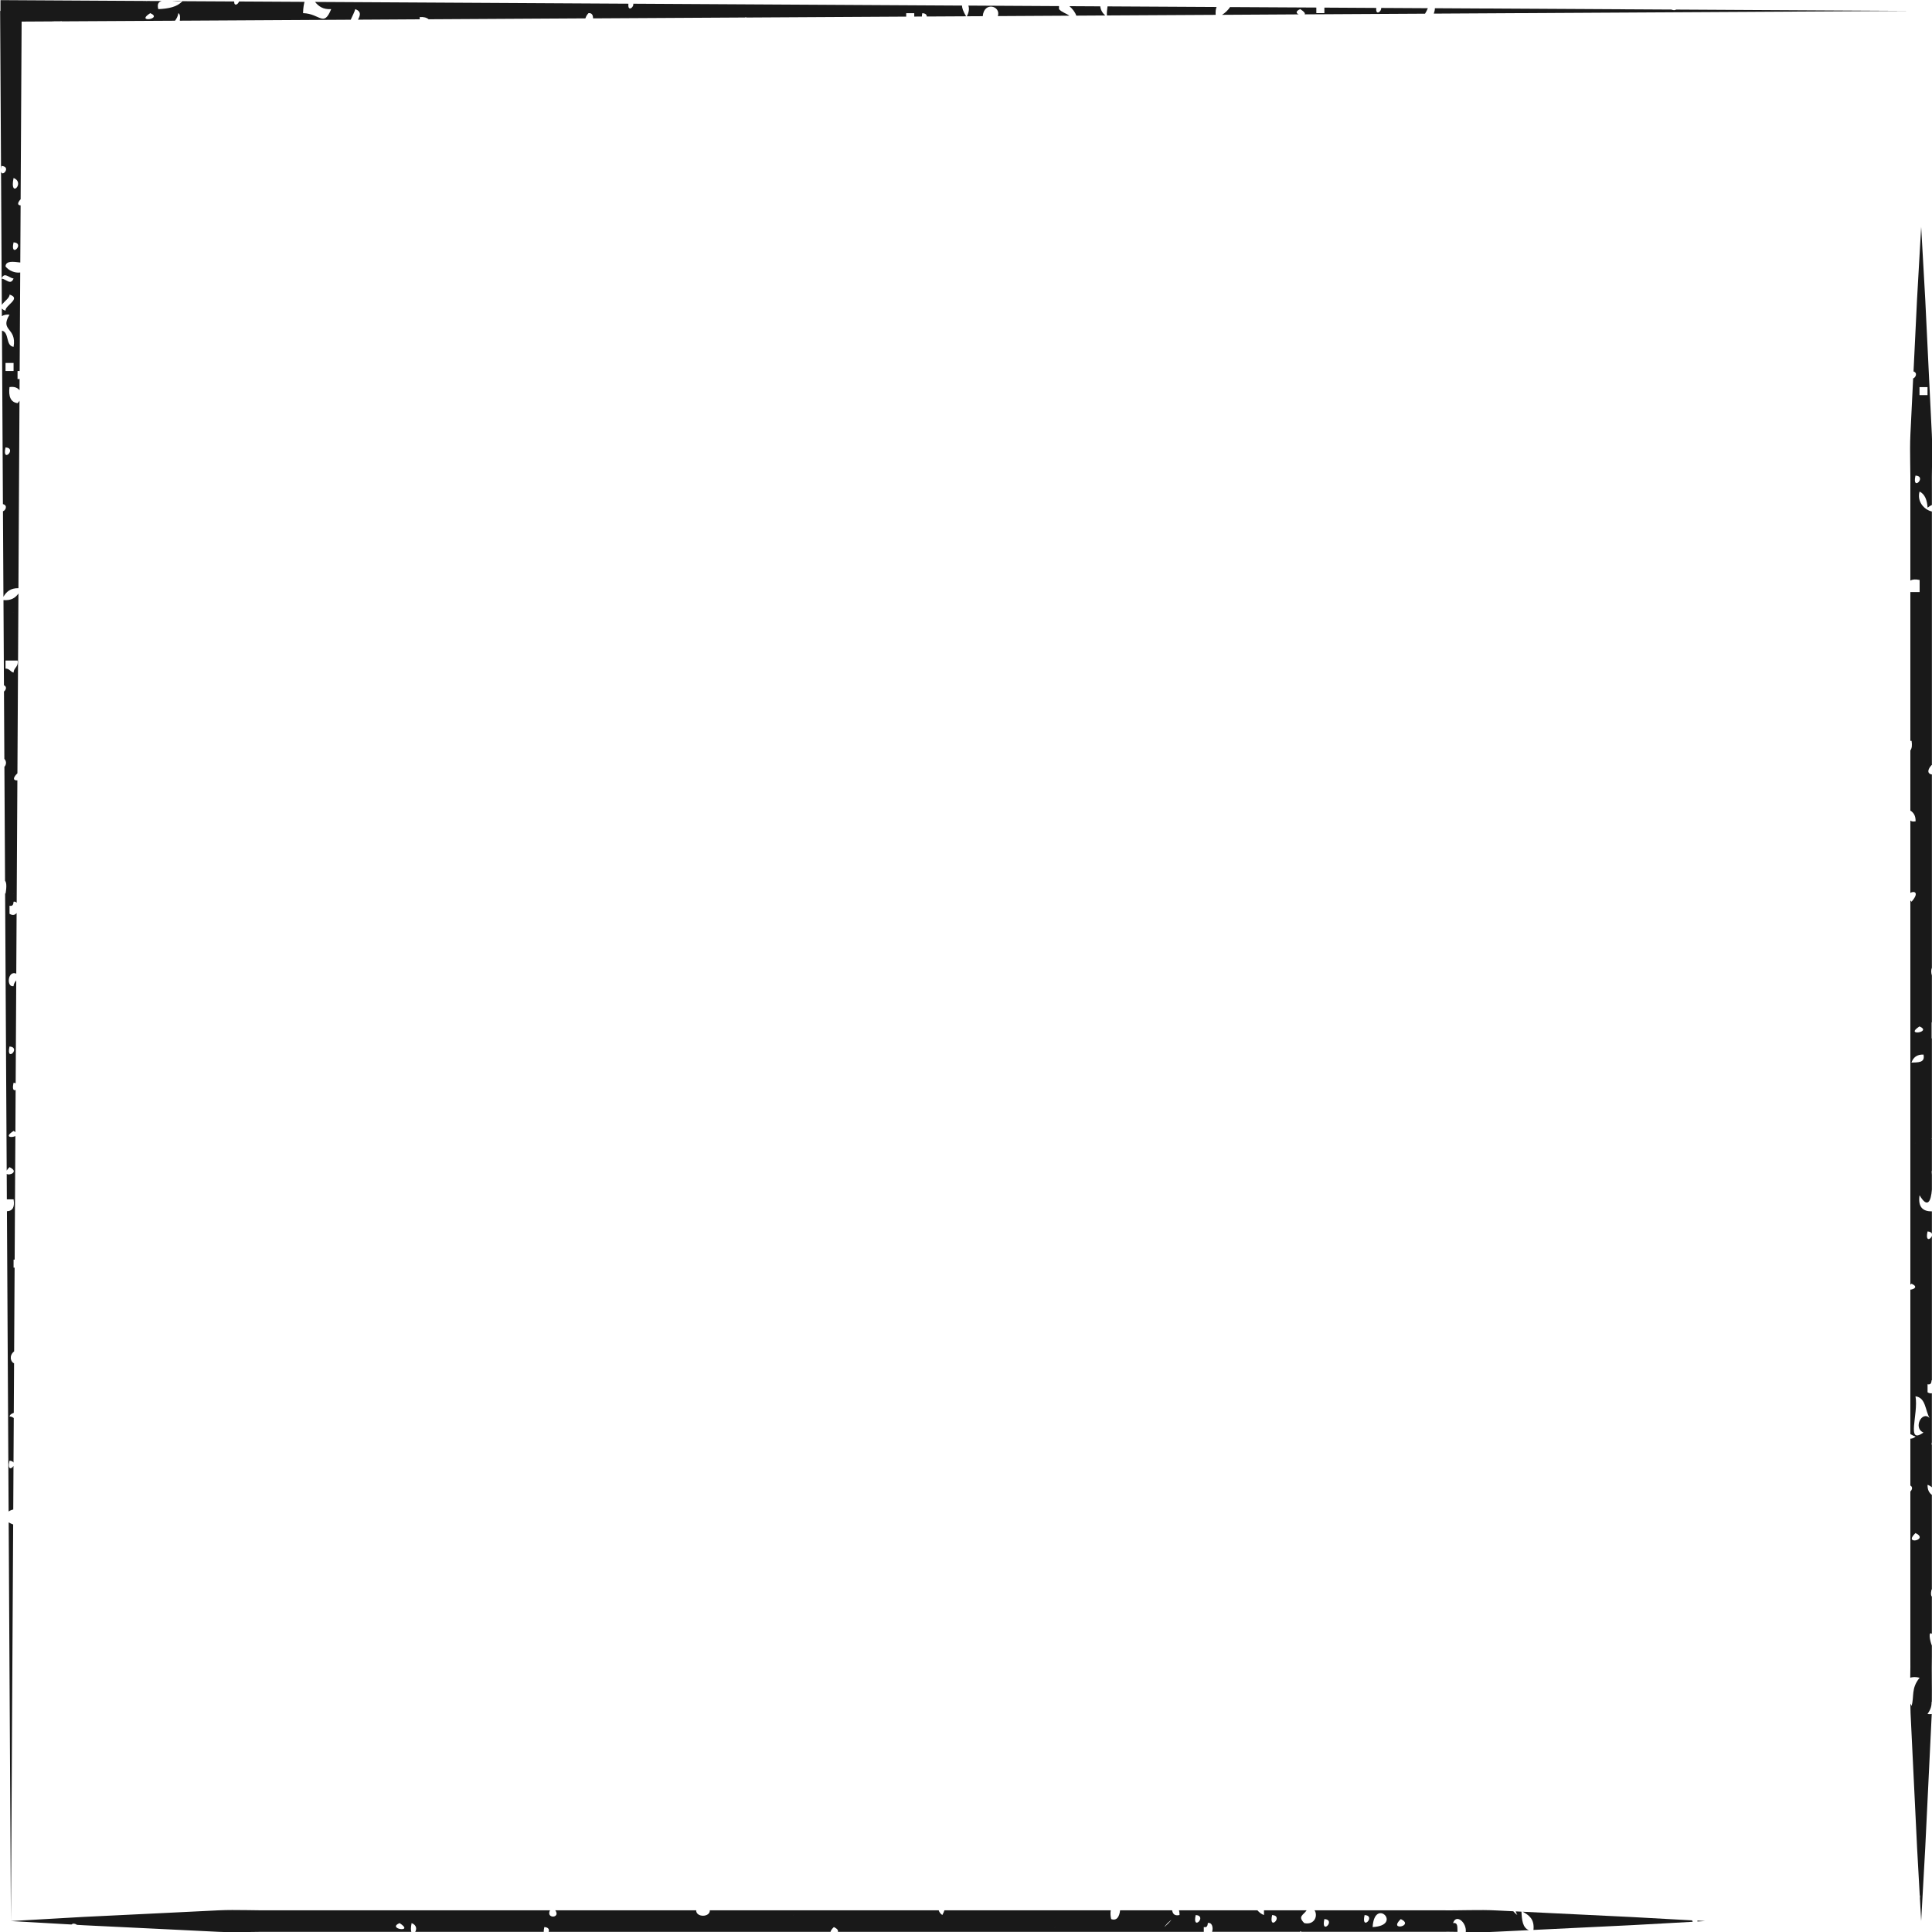
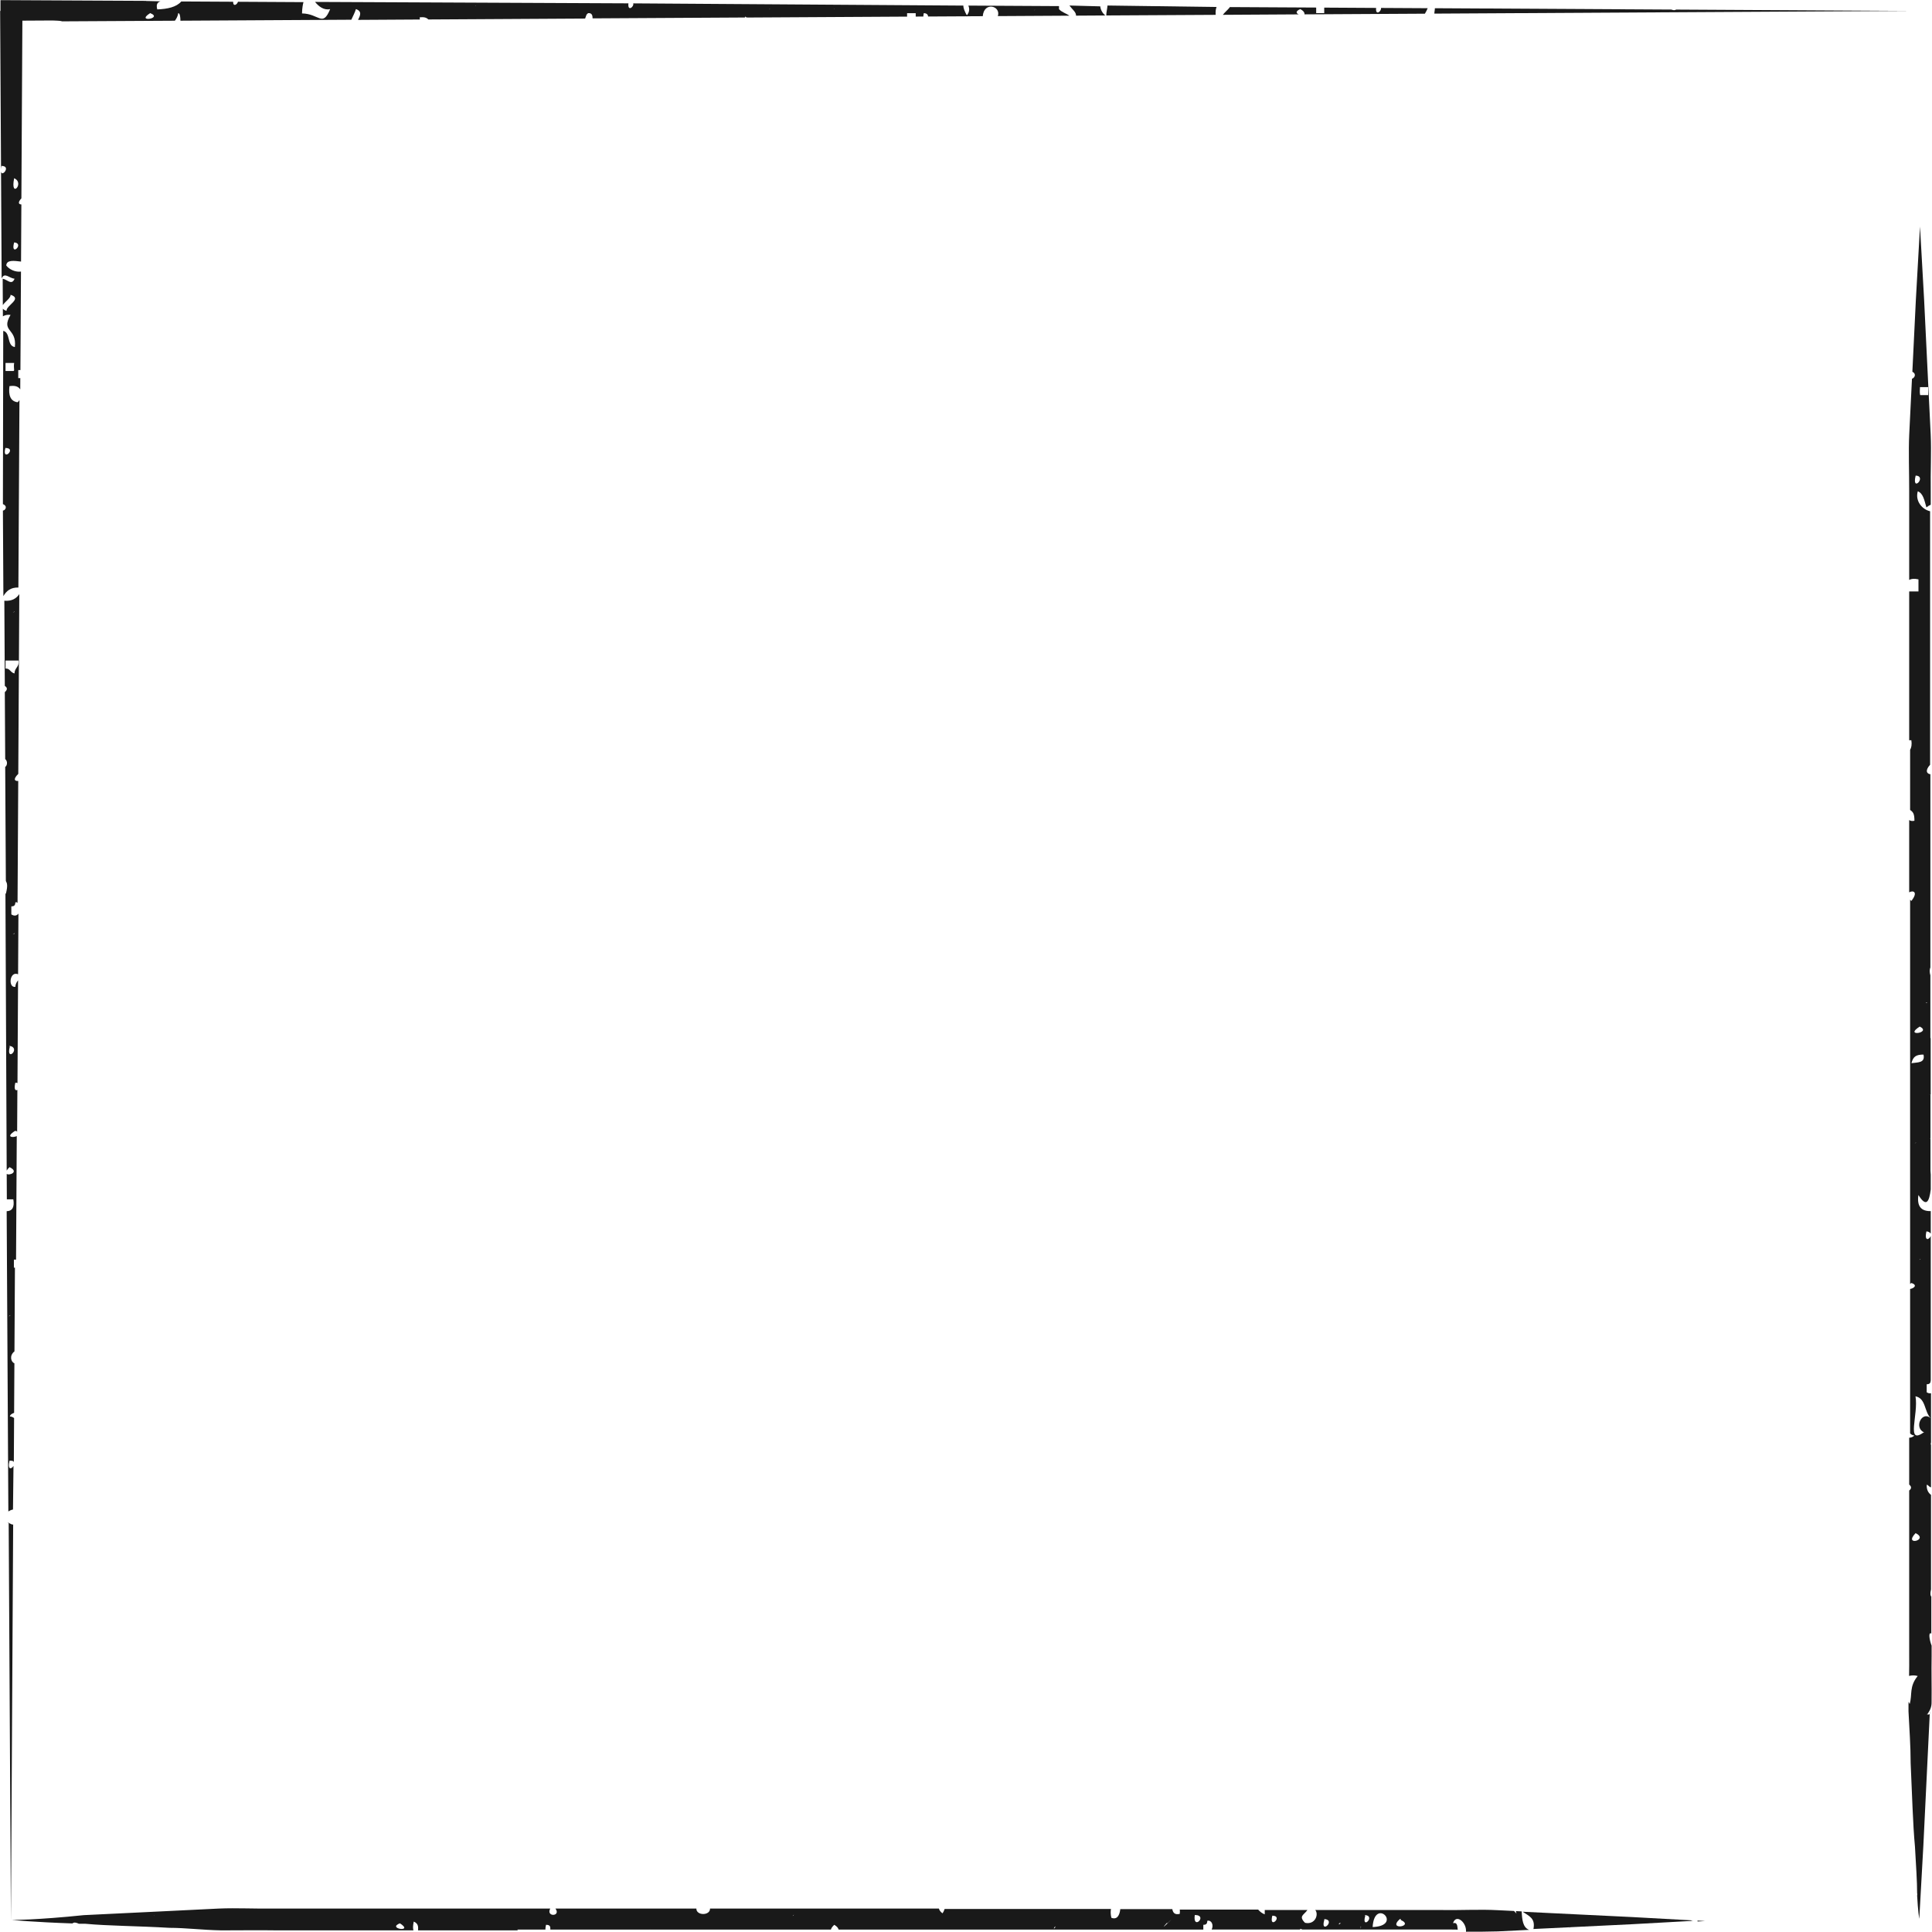
<svg xmlns="http://www.w3.org/2000/svg" version="1.1" id="Layer_3" x="0px" y="0px" width="89.513px" height="89.513px" viewBox="5.244 5.244 89.513 89.513" enable-background="new 5.244 5.244 89.513 89.513" xml:space="preserve">
  <g>
-     <path opacity="0.9" enable-background="new    " d="M39.778,6.039c0.027,0.002,0.038,0.012,0.059,0.017l7.393-0.042   c0-0.053,0-0.107,0-0.16c0.125,0,0.249,0,0.373,0c0,0.053,0,0.105,0,0.158l0.353-0.002c0.003-0.046,0.004-0.089,0.02-0.156   c0.162,0.011,0.208,0.081,0.207,0.155l1.822-0.01c-0.136-0.225-0.189-0.388-0.19-0.496L34.584,5.416   c0.038,0.17-0.268,0.397-0.224-0.001L19.841,5.333c0.162,0.199,0.363,0.358,0.748,0.333c-0.354,0.861-0.507,0.211-1.304,0.187   c0.007-0.278,0.041-0.417,0.067-0.523l-3.034-0.017c-0.044,0.136-0.226,0.243-0.226-0.001l-2.4-0.013   c-0.231,0.264-0.64,0.349-1.114,0.368c-0.063-0.238,0.015-0.336,0.153-0.374L12.066,5.29c-0.017,0-0.028,0.007-0.046,0.005   c0-0.002,0-0.004,0-0.006L5.266,5.25v0.5H5.25l0.042,7.351c0.002-0.048,0.004-0.096,0.021-0.169   c0.471,0.032,0.022,0.554-0.021,0.249l0.021,3.664c0.018-0.017,0.03-0.029,0,0l0,0l0.007,1.291   c0.137-0.307,0.335-0.014,0.553,0.012c-0.135,0.328-0.335,0.034-0.552,0.002l0.007,1.221c0.098-0.155,0.375-0.329,0.358-0.479   c0.572,0.183-0.214,0.497-0.186,0.746c-0.094-0.03-0.141-0.065-0.171-0.101l0.002,0.354c0.088-0.053,0.196-0.085,0.355-0.067   c-0.469,0.766,0.343,0.578,0.188,1.49c-0.38-0.051-0.189-0.67-0.539-0.75L5.379,28.6c0.243,0.061,0.115,0.304,0.002,0.331   l0.022,3.963c0.135-0.23,0.323-0.407,0.695-0.398l0.049-8.685c-0.024,0.041-0.054,0.079-0.09,0.112   c-0.327-0.044-0.425-0.32-0.373-0.745c0.235-0.035,0.385,0.037,0.465,0.15l0.003-0.523c-0.032,0-0.063,0-0.095,0   c0-0.125,0-0.249,0-0.373c0.033,0,0.065,0,0.098,0l0.026-4.563c-0.25,0.035-0.537-0.09-0.682-0.281   c0.016-0.274,0.359-0.219,0.685-0.182l0.015-2.648c-0.118,0-0.184-0.08,0.001-0.283l0.046-8.231l1.397-0.008   C7.789,6.223,7.964,6.24,8.106,6.224c0,0.004,0,0.005,0,0.009l5.247-0.029c0.072-0.097,0.133-0.206,0.156-0.352   c0.081,0.047,0.093,0.185,0.065,0.351l7.919-0.045c0.075-0.169,0.172-0.346,0.212-0.493c0.295,0.12,0.228,0.29,0.125,0.491   l2.863-0.017c-0.001-0.035-0.01-0.063-0.006-0.102c0.188-0.016,0.323,0.021,0.417,0.1l7.262-0.042   C32.398,6,32.448,5.913,32.512,5.853c0.163-0.013,0.207,0.095,0.209,0.242l7.055-0.04C39.777,6.048,39.776,6.046,39.778,6.039z    M43.876,5.666C43.955,5.588,43.754,5.789,43.876,5.666L43.876,5.666z M40.896,5.666C40.974,5.588,40.774,5.789,40.896,5.666   L40.896,5.666z M5.685,30.816C5.763,30.738,5.564,30.938,5.685,30.816L5.685,30.816z M5.5,25.973   C6.057,26.011,5.321,26.746,5.5,25.973L5.5,25.973z M5.685,22.619C5.763,22.542,5.564,22.742,5.685,22.619L5.685,22.619z    M5.873,22.433c-0.125,0-0.249,0-0.373,0c0-0.125,0-0.249,0-0.373c0.124,0,0.248,0,0.373,0C5.873,22.185,5.873,22.309,5.873,22.433   z M5.873,16.472C6.43,16.509,5.694,17.245,5.873,16.472L5.873,16.472z M5.873,13.491C6.437,13.711,5.67,14.479,5.873,13.491   L5.873,13.491z M12.206,5.853C12.824,6.124,11.479,6.316,12.206,5.853L12.206,5.853z M27.296,5.48   C27.174,5.602,27.375,5.401,27.296,5.48L27.296,5.48z" />
-     <path opacity="0.9" enable-background="new    " d="M50.041,5.998l0.736-0.004c0.057-0.695,0.854-0.476,0.699-0.004l3.312-0.019   c-0.125-0.1-0.361-0.162-0.479-0.305c0-0.046,0-0.093,0-0.139l-4.2-0.024C50.154,5.618,50.151,5.785,50.041,5.998z M53.193,5.666   C53.07,5.789,53.27,5.588,53.193,5.666L53.193,5.666z" />
-     <path opacity="0.9" enable-background="new    " d="M5.646,75.779L5.75,94.25l0.104-18.374C5.777,75.852,5.713,75.814,5.646,75.779   z" />
-     <path opacity="0.9" enable-background="new    " d="M83.889,94.271c0.225-0.014,0.354-0.021,0.354-0.021s-0.131-0.007-0.354-0.021   C83.889,94.244,83.887,94.258,83.889,94.271z" />
-     <path opacity="0.9" enable-background="new    " d="M72.566,94.344c0.148-0.451,0.637-0.021,0.59,0.413   c0.5,0.009,0.988,0.013,1.461-0.015c0.506-0.024,0.99-0.049,1.465-0.071c-0.292-0.106-0.328-0.473-0.346-0.856   c-0.086-0.004-0.178-0.008-0.266-0.013c0.02,0.063,0.043,0.12,0.075,0.169c-0.063-0.043-0.128-0.104-0.188-0.175   c-0.246-0.012-0.486-0.022-0.74-0.036c-0.838-0.047-1.721,0.008-2.641-0.009c-1.808,0-3.763,0-5.828,0   c0.17,0.248,0,0.698-0.476,0.593c-0.315-0.318-0.044-0.361,0.112-0.593c-0.646,0-1.309,0-1.977,0c0,0.073,0,0.146,0,0.22   c-0.108-0.035-0.218-0.117-0.306-0.22c-1.185,0-2.396,0-3.633,0c0.019,0.063,0.028,0.136,0.026,0.22   c-0.24,0.053-0.313-0.061-0.344-0.22c-0.794,0-1.6,0-2.41,0c-0.031,0.284-0.148,0.505-0.414,0.407   c-0.039-0.17-0.037-0.297-0.018-0.407c-2.516,0-5.098,0-7.707,0c-0.022,0.063-0.047,0.131-0.099,0.22   c-0.104-0.076-0.146-0.15-0.166-0.22c-1.245,0-2.495,0-3.746,0c-2.297,0-4.592,0-6.858,0c0.009,0.336-0.641,0.336-0.633,0   c-2.22,0-4.405,0-6.529,0c0.27,0.372-0.45,0.403-0.242,0c-4.655,0-9.001,0-12.72,0c-0.92,0.015-1.802-0.036-2.64,0.002   c-0.839,0.041-1.633,0.08-2.381,0.117c-1.495,0.073-2.798,0.136-3.871,0.188C6.977,94.182,5.75,94.25,5.75,94.25   s1.018,0.057,2.807,0.16c0.071-0.063,0.169-0.045,0.254,0.016c0.105,0.006,0.202,0.012,0.312,0.018   c1.073,0.053,2.376,0.115,3.871,0.188c0.748,0.037,1.543,0.076,2.381,0.117c0.839,0.038,1.721-0.013,2.64,0.002   c1.939,0,4.052,0,6.287,0c-0.024-0.071-0.031-0.192,0.013-0.407c0.249,0.098,0.236,0.295,0.165,0.407c1.495,0,3.042,0,4.635,0   c0.05-0.039,0.101-0.078,0.129-0.101c-0.019,0.016-0.046,0.035-0.084,0.065c-0.017,0.015-0.03,0.023-0.044,0.034   c0.437,0,0.877,0,1.32,0c-0.002-0.055,0.006-0.125,0.028-0.221c0.209,0.015,0.236,0.127,0.198,0.221c1.508,0,3.049,0,4.612,0   c0.014-0.016,0.087-0.088,0.034-0.034c-0.026,0.025-0.032,0.031-0.034,0.034c2.768,0,5.604,0,8.45,0   c0.013-0.055,0.049-0.121,0.154-0.221c0.172,0.082,0.21,0.158,0.187,0.221c0.311,0,0.622,0,0.933,0c5.482,0,10.965,0,16.02,0   c0-0.073,0-0.146,0-0.221c0.158,0.033,0.176-0.072,0.187-0.188c0.198-0.04,0.257,0.213,0.198,0.407c1.398,0,2.762,0,4.082,0   c0.002-0.015,0.002-0.021,0.004-0.034c0.023,0.01,0.033,0.023,0.052,0.034c2.291,0,4.457,0,6.438,0   c0.271-0.005,0.529,0.001,0.793,0.004C72.759,94.561,72.811,94.303,72.566,94.344z M12.392,93.971   C12.47,93.895,12.27,94.094,12.392,93.971L12.392,93.971z M23.756,94.344C24.483,94.809,23.139,94.616,23.756,94.344L23.756,94.344   z M42.013,93.971C42.091,93.895,41.891,94.094,42.013,93.971L42.013,93.971z M43.318,94.529   C43.195,94.652,43.395,94.453,43.318,94.529L43.318,94.529z M46.858,94.529C46.735,94.652,46.935,94.453,46.858,94.529   L46.858,94.529z M53.193,94.529C53.07,94.652,53.27,94.453,53.193,94.529L53.193,94.529z M54.123,94.529   C54.201,94.453,54.002,94.652,54.123,94.529L54.123,94.529z M59.34,94.344C59.906,93.835,58.83,94.912,59.34,94.344L59.34,94.344z    M60.643,93.971C61.201,94.009,60.465,94.746,60.643,93.971L60.643,93.971z M64.184,93.971   C64.742,94.009,64.006,94.746,64.184,93.971L64.184,93.971z M66.605,94.158C67.164,94.195,66.428,94.932,66.605,94.158   L66.605,94.158z M67.35,94.344C67.428,94.266,67.229,94.467,67.35,94.344L67.35,94.344z M68.281,94.529   C68.359,94.453,68.16,94.652,68.281,94.529L68.281,94.529z M68.469,93.971C69.025,94.009,68.291,94.746,68.469,93.971   L68.469,93.971z M68.84,94.529C68.926,93.117,70.264,94.455,68.84,94.529L68.84,94.529z M70.145,94.158   C70.805,94.473,69.537,94.741,70.145,94.158L70.145,94.158z" />
-     <path opacity="0.9" enable-background="new    " d="M13.237,5.295c0.16,0.017,0.315,0.029,0.432,0.002L13.237,5.295z" />
-     <path opacity="0.9" enable-background="new    " d="M61.863,5.931l3.552-0.021c-0.112-0.048-0.166-0.14,0.071-0.244   c0.199,0.128,0.236,0.203,0.207,0.243l5.576-0.031c0.051-0.082,0.094-0.167,0.129-0.254l-2.162-0.012   c0.022,0.168-0.266,0.377-0.227-0.001l-2.404-0.014c0,0.085,0,0.17,0,0.256c-0.125,0-0.248,0-0.373,0c0-0.086,0-0.172,0-0.259   l-3.996-0.022C62.135,5.719,62.006,5.845,61.863,5.931z M64.184,5.666C64.061,5.789,64.26,5.588,64.184,5.666L64.184,5.666z" />
-     <path opacity="0.9" enable-background="new    " d="M71.674,5.875L93.766,5.75L82.902,5.688c-0.055,0.038-0.131,0.036-0.217-0.001   L71.725,5.625C71.725,5.703,71.707,5.786,71.674,5.875z" />
-     <path opacity="0.9" enable-background="new    " d="M56.531,5.96l5.037-0.028c-0.01-0.146,0.002-0.269,0.043-0.364L56.557,5.54   C56.538,5.689,56.518,5.843,56.531,5.96z" />
-     <path opacity="0.9" enable-background="new    " d="M55.113,5.969l1.342-0.008c-0.131-0.107-0.217-0.257-0.234-0.423L54.792,5.53   C54.941,5.658,55.059,5.817,55.113,5.969z" />
-     <path opacity="0.9" enable-background="new    " d="M5.869,73.162c-0.077,0.143-0.29,0.217-0.184-0.242   c0.108,0.007,0.158,0.044,0.185,0.088l0.012-2.063c-0.053-0.037-0.11-0.071-0.197-0.075c0.023-0.099,0.112-0.131,0.198-0.167   l0.013-2.292c-0.155-0.063-0.25-0.353,0.003-0.556l0.022-3.879c-0.016,0-0.032,0-0.048,0c0-0.123,0-0.248,0-0.373   c0.017,0,0.034,0,0.05,0l0.033-5.722c-0.178,0.084-0.541,0.054-0.083-0.239c0.044,0.021,0.058,0.037,0.084,0.057l0.011-1.957   c-0.084,0.043-0.17-0.01-0.095-0.334c0.044,0.003,0.068,0.017,0.097,0.027l0.027-4.771c-0.054,0.078-0.118,0.146-0.124,0.271   c-0.345,0.07-0.277-0.749,0.125-0.581l0.016-2.811c-0.068,0.091-0.175,0.135-0.329,0.038c0-0.123,0-0.248,0-0.372   c0.159,0.034,0.177-0.073,0.188-0.187c0.063-0.013,0.108,0.011,0.144,0.048l0.032-5.673c-0.145,0.018-0.267-0.063,0.002-0.327   l0.047-8.328c-0.136,0.198-0.334,0.333-0.693,0.306l0.022,3.945c0.152,0.067,0.09,0.225,0.001,0.29l0.018,3.122   c0.121,0.123,0.079,0.29,0.002,0.365l0.03,5.285c0.056,0.059,0.089,0.225,0.022,0.596c-0.008-0.006-0.011-0.014-0.019-0.02   L5.554,59.48c0.026-0.045,0.063-0.097,0.131-0.16c0.457,0.217-0.001,0.404-0.13,0.313l0.006,1.178c0.104,0,0.207,0,0.312,0   c0.058,0.346-0.033,0.541-0.308,0.551l0.078,13.912c0.059-0.043,0.131-0.074,0.215-0.092L5.869,73.162z M5.685,53.73   C6.244,53.77,5.507,54.505,5.685,53.73L5.685,53.73z M5.873,48.515C5.75,48.637,5.95,48.437,5.873,48.515L5.873,48.515z    M5.873,46.652C5.75,46.773,5.95,46.573,5.873,46.652L5.873,46.652z M5.873,33.611C5.75,33.733,5.95,33.533,5.873,33.611   L5.873,33.611z M5.5,36.22c0-0.124,0-0.249,0-0.373c0.186,0,0.373,0,0.559,0c0.052,0.301-0.176,0.321-0.186,0.559   C5.721,36.37,5.686,36.219,5.5,36.22z M5.685,66.214C5.564,66.335,5.763,66.135,5.685,66.214L5.685,66.214z" />
-     <path opacity="0.9" enable-background="new    " d="M83.641,94.218c-0.563-0.03-1.502-0.083-2.771-0.153   c-1.073-0.053-2.376-0.115-3.87-0.188c-0.39-0.02-0.794-0.038-1.209-0.059c0.293,0.156,0.554,0.343,0.501,0.843   c0.236-0.013,0.479-0.022,0.708-0.034c1.494-0.07,2.797-0.135,3.87-0.188c1.292-0.071,2.242-0.125,2.801-0.155   C83.658,94.262,83.648,94.24,83.641,94.218z M77.969,94.529C78.047,94.453,77.848,94.652,77.969,94.529L77.969,94.529z" />
-     <path opacity="0.9" enable-background="new    " d="M94.549,84.657c0.1-0.15,0.195-0.304,0.188-0.56   c0.005,0,0.007,0.002,0.012,0.002c0.01-0.682-0.012-1.384,0.002-2.115c0-0.162,0-0.332,0-0.495   c-0.102-0.257-0.162-0.657-0.014-0.558c0.003,0.002,0.011,0.014,0.014,0.017c0-0.566,0-1.142,0-1.732   c-0.041-0.032-0.061-0.128-0.014-0.334c0.007,0,0.008,0.003,0.014,0.004c0-1.399,0-2.864,0-4.382   c-0.127-0.094-0.206-0.236-0.2-0.466c0.078,0.026,0.144,0.067,0.2,0.116c0-0.648,0-1.309,0-1.977   c-0.005-0.003-0.008-0.001-0.014-0.004c-0.002-0.042,0.009-0.07,0.014-0.104c0-0.75,0-1.506,0-2.274   c-0.057,0.011-0.121,0.006-0.2-0.044c0-0.124,0-0.247,0-0.372c0.158,0.034,0.177-0.073,0.188-0.187   c0.005,0,0.008,0.002,0.013,0.002c0-2.172,0-4.411,0-6.688c-0.056,0.164-0.313,0.289-0.2-0.208c0.127,0.009,0.182,0.056,0.2,0.11   c0-0.346,0-0.693,0-1.041c-0.446,0.009-0.649-0.229-0.571-0.746c0.373,0.639,0.529,0.277,0.571-0.259c0-0.229,0-0.456,0-0.685   c-0.004-0.06-0.007-0.121-0.013-0.175c0.006,0.002,0.008,0.005,0.013,0.007c0-0.498,0-0.996,0-1.494   c-0.005-0.002-0.008-0.004-0.013-0.004c0.003-0.011,0.009-0.018,0.013-0.027c0-0.672,0-1.346,0-2.02   c-0.028-0.004-0.06-0.009-0.091-0.013c0.025,0.003,0.049,0.007,0.078,0.011c0.005,0,0.009,0.001,0.013,0.002   c0-0.32,0-0.644,0-0.965c0-0.549,0-1.098,0-1.646c-0.004,0.002-0.009,0-0.013,0.002c0-0.248,0-0.498,0-0.746   c0.005,0,0.008,0.003,0.013,0.003c0-0.724,0-1.446,0-2.167c-0.045-0.148-0.037-0.278,0-0.365c0-3.05,0-6.058,0-8.953   c-0.146-0.013-0.274-0.149-0.013-0.44c0.006,0.005,0.007,0.009,0.013,0.014c0-4.263,0-8.26,0-11.758   c-0.362-0.081-0.701-0.466-0.571-0.925c0.25,0.123,0.348,0.399,0.371,0.746c0.071-0.056,0.137-0.096,0.2-0.123   c0-0.207,0-0.418,0-0.622c-0.015-0.92,0.036-1.802-0.002-2.64c-0.041-0.839-0.08-1.633-0.117-2.381   c-0.073-1.495-0.136-2.798-0.188-3.871c-0.123-2.146-0.19-3.373-0.19-3.373s-0.067,1.226-0.192,3.373   c-0.045,0.938-0.101,2.063-0.162,3.327c0.205,0.07,0.092,0.289-0.017,0.322c-0.004,0.076-0.007,0.146-0.011,0.222   c-0.037,0.748-0.076,1.543-0.117,2.381c-0.038,0.838,0.014,1.72-0.002,2.64c0,1.301,0,2.681,0,4.122   c0.1-0.053,0.232-0.07,0.43-0.025c0,0.187,0,0.374,0,0.56c-0.144,0-0.287,0-0.43,0c0,2.175,0,4.488,0,6.893c0.02,0,0.037,0,0.057,0   c0.032,0.201,0.016,0.35-0.057,0.444c0,0.917,0,1.846,0,2.787c0.152,0.093,0.249,0.241,0.243,0.496   c-0.118,0.026-0.188,0.005-0.243-0.033c0,1.104,0,2.222,0,3.35c0.17-0.102,0.438-0.032,0.057,0.409   c-0.029-0.021-0.035-0.04-0.057-0.06c0,2.646,0,5.343,0,8.04c0,3.285,0,6.569,0,9.764c0.021-0.017,0.027-0.026,0.057-0.045   c0.317,0.142,0.115,0.258-0.057,0.276c0,2.291,0,4.53,0,6.69c0.078,0.05,0.159,0.09,0.243,0.111   c-0.067,0.069-0.151,0.1-0.243,0.104c0,0.732,0,1.457,0,2.17c0.127,0.066,0.079,0.207,0,0.275c0,2.737,0,5.31,0,7.635   c0.006,0.338-0.001,0.664-0.005,0.99c0.116-0.026,0.246-0.039,0.435,0.004c-0.406,0.498-0.242,0.857-0.373,1.306   c-0.013-0.041-0.037-0.068-0.054-0.104c0.003,0.147-0.002,0.301,0.007,0.445c0.04,0.839,0.079,1.634,0.115,2.381   c0.071,1.495,0.135,2.799,0.188,3.871c0.051,0.891,0.09,1.612,0.121,2.164c0.016,0.049,0.019,0.096,0.008,0.143   c0.037,0.687,0.059,1.066,0.059,1.066s0.066-1.227,0.188-3.373c0.053-1.072,0.115-2.376,0.188-3.871   c0.035-0.736,0.074-1.52,0.114-2.346C94.682,84.668,94.619,84.668,94.549,84.657z M93.805,27.836   C93.682,27.958,93.883,27.758,93.805,27.836L93.805,27.836z M94.363,24.669C94.441,24.591,94.242,24.791,94.363,24.669   L94.363,24.669z M94.178,23.179c0.125,0,0.248,0,0.371,0c0,0.124,0,0.248,0,0.372c-0.123,0-0.246,0-0.371,0   C94.178,23.427,94.178,23.303,94.178,23.179z M93.992,27.277C94.549,27.315,93.813,28.051,93.992,27.277L93.992,27.277z    M94.178,63.604C94.055,63.727,94.256,63.525,94.178,63.604L94.178,63.604z M94.549,51.684   C94.629,51.604,94.428,51.805,94.549,51.684L94.549,51.684z M94.363,29.14C94.441,29.063,94.242,29.262,94.363,29.14L94.363,29.14z    M94.178,52.8C94.795,53.07,93.449,53.264,94.178,52.8L94.178,52.8z M94.363,54.104c0.088,0.397-0.268,0.355-0.559,0.373   C93.887,54.247,94.043,54.094,94.363,54.104z M93.992,58.202C93.869,58.324,94.068,58.124,93.992,58.202L93.992,58.202z    M93.992,76.273C94.65,76.587,93.383,76.854,93.992,76.273L93.992,76.273z M94.178,82.234   C94.055,82.357,94.256,82.157,94.178,82.234L94.178,82.234z M94.363,71.615c-0.824,0.585-0.223-0.846-0.371-1.678   c0.488,0.065,0.445,0.664,0.656,1.008C94.285,70.58,93.873,71.426,94.363,71.615z" />
+     <path opacity="0.9" enable-background="new    " d="M39.778 6.039c0.027 0 0 0 0.1 0.017l7.393-0.042 c0-0.053 0-0.107 0-0.16c0.125 0 0.2 0 0.4 0c0 0.1 0 0.1 0 0.158l0.353-0.002c0.003-0.046 0.004-0.089 0.02-0.156 c0.162 0 0.2 0.1 0.2 0.155l1.822-0.01c-0.136-0.225-0.189-0.388-0.19-0.496L34.584 5.4 c0.038 0.17-0.268 0.397-0.224-0.001L19.841 5.333c0.162 0.2 0.4 0.4 0.7 0.333c-0.354 0.861-0.507 0.211-1.304 0.2 c0.007-0.278 0.041-0.417 0.067-0.523l-3.034-0.017c-0.044 0.136-0.226 0.243-0.226-0.001l-2.4-0.013 c-0.231 0.264-0.64 0.349-1.114 0.368c-0.063-0.238 0.015-0.336 0.153-0.374L12.066 5.29c-0.017 0-0.028 0.007-0.046 0 c0-0.002 0-0.004 0-0.006L5.266 5.25v0.5H5.25l0.042 7.351c0.002-0.048 0.004-0.096 0.021-0.169 c0.471 0 0 0.554-0.021 0.249l0.021 3.664c0.018-0.017 0.03-0.029 0 0l0 0l0.007 1.3 c0.137-0.307 0.335-0.014 0.6 0.012c-0.135 0.328-0.335 0.034-0.552 0.002l0.007 1.221c0.098-0.155 0.375-0.329 0.358-0.479 c0.572 0.183-0.214 0.497-0.186 0.746c-0.094-0.03-0.141-0.065-0.171-0.101l0.002 0.354c0.088-0.053 0.196-0.085 0.355-0.067 c-0.469 0.8 0.3 0.6 0.2 1.49c-0.38-0.051-0.189-0.67-0.539-0.75L5.379 28.6c0.243 0.1 0.1 0.3 0 0.3 l0.022 3.963c0.135-0.23 0.323-0.407 0.695-0.398l0.049-8.685c-0.024 0.041-0.054 0.079-0.09 0.1 c-0.327-0.044-0.425-0.32-0.373-0.745c0.235-0.035 0.4 0 0.5 0.15l0.003-0.523c-0.032 0-0.063 0-0.095 0 c0-0.125 0-0.249 0-0.373c0.033 0 0.1 0 0.1 0l0.026-4.563c-0.25 0.035-0.537-0.09-0.682-0.281 c0.016-0.274 0.359-0.219 0.685-0.182l0.015-2.648c-0.118 0-0.184-0.08 0.001-0.283l0.046-8.231l1.397-0.008 C7.789 6.2 8 6.2 8.1 6.224c0 0 0 0 0 0.009l5.247-0.029c0.072-0.097 0.133-0.206 0.156-0.352 c0.081 0 0.1 0.2 0.1 0.351l7.919-0.045c0.075-0.169 0.172-0.346 0.212-0.493c0.295 0.1 0.2 0.3 0.1 0.5 l2.863-0.017c-0.001-0.035-0.01-0.063-0.006-0.102c0.188-0.016 0.3 0 0.4 0.1l7.262-0.042 C32.398 6 32.4 5.9 32.5 5.853c0.163-0.013 0.2 0.1 0.2 0.242l7.055-0.04C39.777 6 39.8 6 39.8 6.039z M43.876 5.666C43.955 5.6 43.8 5.8 43.9 5.666L43.876 5.666z M40.896 5.666C40.974 5.6 40.8 5.8 40.9 5.7 L40.896 5.666z M5.685 30.816C5.763 30.7 5.6 30.9 5.7 30.816L5.685 30.816z M5.5 26 C6.057 26 5.3 26.7 5.5 25.973L5.5 25.973z M5.685 22.619C5.763 22.5 5.6 22.7 5.7 22.619L5.685 22.619z M5.873 22.433c-0.125 0-0.249 0-0.373 0c0-0.125 0-0.249 0-0.373c0.124 0 0.2 0 0.4 0C5.873 22.2 5.9 22.3 5.9 22.4 z M5.873 16.472C6.43 16.5 5.7 17.2 5.9 16.472L5.873 16.472z M5.873 13.491C6.437 13.7 5.7 14.5 5.9 13.5 L5.873 13.491z M12.206 5.853C12.824 6.1 11.5 6.3 12.2 5.853L12.206 5.853z M27.296 5.5 C27.174 5.6 27.4 5.4 27.3 5.48L27.296 5.48z" />
+     <path opacity="0.9" enable-background="new    " d="M50.041 5.998l0.736-0.004c0.057-0.695 0.854-0.476 0.699-0.004l3.312-0.019 c-0.125-0.1-0.361-0.162-0.479-0.305c0-0.046 0-0.093 0-0.139l-4.2-0.024C50.154 5.6 50.2 5.8 50 5.998z M53.193 5.7 C53.07 5.8 53.3 5.6 53.2 5.666L53.193 5.666z" />
+     <path opacity="0.9" enable-background="new    " d="M5.646 75.779L5.75 94.25l0.104-18.374C5.777 75.9 5.7 75.8 5.6 75.8 z" />
+     <path opacity="0.9" enable-background="new    " d="M83.889 94.271c0.225-0.014 0.354-0.021 0.354-0.021s-0.131-0.007-0.354-0.021 C83.889 94.2 83.9 94.3 83.9 94.271z" />
+     <path opacity="0.9" enable-background="new    " d="M72.566 94.344c0.148-0.451 0.637-0.021 0.6 0.4 c0.5 0 1 0 1.461-0.015c0.506-0.024 0.99-0.049 1.465-0.071c-0.292-0.106-0.328-0.473-0.346-0.856 c-0.086-0.004-0.178-0.008-0.266-0.013c0.02 0.1 0 0.1 0.1 0.169c-0.063-0.043-0.128-0.104-0.188-0.175 c-0.246-0.012-0.486-0.022-0.74-0.036c-0.838-0.047-1.721 0.008-2.641-0.009c-1.808 0-3.763 0-5.828 0 c0.17 0.2 0 0.698-0.476 0.593c-0.315-0.318-0.044-0.361 0.112-0.593c-0.646 0-1.309 0-1.977 0c0 0.1 0 0.1 0 0.2 c-0.108-0.035-0.218-0.117-0.306-0.22c-1.185 0-2.396 0-3.633 0c0.019 0.1 0 0.1 0 0.2 c-0.24 0.053-0.313-0.061-0.344-0.22c-0.794 0-1.6 0-2.41 0c-0.031 0.284-0.148 0.505-0.414 0.4 c-0.039-0.17-0.037-0.297-0.018-0.407c-2.516 0-5.098 0-7.707 0c-0.022 0.063-0.047 0.131-0.099 0.2 c-0.104-0.076-0.146-0.15-0.166-0.22c-1.245 0-2.495 0-3.746 0c-2.297 0-4.592 0-6.858 0c0.009 0.336-0.641 0.336-0.633 0 c-2.22 0-4.405 0-6.529 0c0.27 0.372-0.45 0.403-0.242 0c-4.655 0-9.001 0-12.72 0c-0.92 0.015-1.802-0.036-2.64 0 c-0.839 0.041-1.633 0.08-2.381 0.117c-1.495 0.073-2.798 0.136-3.871 0.188C6.977 94.2 5.8 94.2 5.8 94.2 s1.018 0.1 2.8 0.16c0.071-0.063 0.169-0.045 0.3 0.016c0.105 0 0.2 0 0.3 0 c1.073 0.1 2.4 0.1 3.9 0.188c0.748 0 1.5 0.1 2.4 0.117c0.839 0 1.721-0.013 2.6 0 c1.939 0 4.1 0 6.3 0c-0.024-0.071-0.031-0.192 0.013-0.407c0.249 0.1 0.2 0.3 0.2 0.407c1.495 0 3 0 4.6 0 c0.05-0.039 0.101-0.078 0.129-0.101c-0.019 0.016-0.046 0.035-0.084 0.065c-0.017 0.015-0.03 0.023-0.044 0 c0.437 0 0.9 0 1.3 0c-0.002-0.055 0.006-0.125 0.028-0.221c0.209 0 0.2 0.1 0.2 0.221c1.508 0 3 0 4.6 0 c0.014-0.016 0.087-0.088 0.034-0.034c-0.026 0.025-0.032 0.031-0.034 0.034c2.768 0 5.6 0 8.4 0 c0.013-0.055 0.049-0.121 0.154-0.221c0.172 0.1 0.2 0.2 0.2 0.221c0.311 0 0.6 0 0.9 0c5.482 0 11 0 16 0 c0-0.073 0-0.146 0-0.221c0.158 0 0.176-0.072 0.187-0.188c0.198-0.04 0.3 0.2 0.2 0.407c1.398 0 2.8 0 4.1 0 c0.002-0.015 0.002-0.021 0.004-0.034c0.023 0 0 0 0.1 0.034c2.291 0 4.5 0 6.4 0 c0.271-0.005 0.5 0 0.8 0.004C72.759 94.6 72.8 94.3 72.6 94.344z M12.392 94 C12.47 93.9 12.3 94.1 12.4 93.971L12.392 93.971z M23.756 94.344C24.483 94.8 23.1 94.6 23.8 94.344L23.756 94.3 z M42.013 93.971C42.091 93.9 41.9 94.1 42 93.971L42.013 93.971z M43.318 94.5 C43.195 94.7 43.4 94.5 43.3 94.529L43.318 94.529z M46.858 94.529C46.735 94.7 46.9 94.5 46.9 94.5 L46.858 94.529z M53.193 94.529C53.07 94.7 53.3 94.5 53.2 94.529L53.193 94.529z M54.123 94.5 C54.201 94.5 54 94.7 54.1 94.529L54.123 94.529z M59.34 94.344C59.906 93.8 58.8 94.9 59.3 94.344L59.34 94.344z M60.643 93.971C61.201 94 60.5 94.7 60.6 93.971L60.643 93.971z M64.184 94 C64.742 94 64 94.7 64.2 93.971L64.184 93.971z M66.605 94.158C67.164 94.2 66.4 94.9 66.6 94.2 L66.605 94.158z M67.35 94.344C67.428 94.3 67.2 94.5 67.3 94.344L67.35 94.344z M68.281 94.5 C68.359 94.5 68.2 94.7 68.3 94.529L68.281 94.529z M68.469 93.971C69.025 94 68.3 94.7 68.5 94 L68.469 93.971z M68.84 94.529C68.926 93.1 70.3 94.5 68.8 94.529L68.84 94.529z M70.145 94.2 C70.805 94.5 69.5 94.7 70.1 94.158L70.145 94.158z" />
+     <path opacity="0.9" enable-background="new    " d="M13.237 5.295c0.16 0 0.3 0 0.4 0.002L13.237 5.295z" />
+     <path opacity="0.9" enable-background="new    " d="M61.863 5.931l3.552-0.021c-0.112-0.048-0.166-0.14 0.071-0.244 c0.199 0.1 0.2 0.2 0.2 0.243l5.576-0.031c0.051-0.082 0.094-0.167 0.129-0.254l-2.162-0.012 c0.022 0.168-0.266 0.377-0.227-0.001l-2.404-0.014c0 0.1 0 0.2 0 0.256c-0.125 0-0.248 0-0.373 0c0-0.086 0-0.172 0-0.259 l-3.996-0.022C62.135 5.7 62 5.8 61.9 5.931z M64.184 5.666C64.061 5.8 64.3 5.6 64.2 5.666L64.184 5.666z" />
+     <path opacity="0.9" enable-background="new    " d="M71.674 5.875L93.766 5.75L82.902 5.688c-0.055 0.038-0.131 0.036-0.217-0.001 L71.725 5.625C71.725 5.7 71.7 5.8 71.7 5.875z" />
+     <path opacity="0.9" enable-background="new    " d="M56.531 5.96l5.037-0.028c-0.01-0.146 0.002-0.269 0.043-0.364L56.557 5.5 C56.538 5.7 56.5 5.8 56.5 5.96z" />
+     <path opacity="0.9" enable-background="new    " d="M55.113 5.969l1.342-0.008c-0.131-0.107-0.217-0.257-0.234-0.423L54.792 5.5 C54.941 5.7 55.1 5.8 55.1 5.969z" />
+     <path opacity="0.9" enable-background="new    " d="M5.869 73.162c-0.077 0.143-0.29 0.217-0.184-0.242 c0.108 0 0.2 0 0.2 0.088l0.012-2.063c-0.053-0.037-0.11-0.071-0.197-0.075c0.023-0.099 0.112-0.131 0.198-0.167 l0.013-2.292c-0.155-0.063-0.25-0.353 0.003-0.556l0.022-3.879c-0.016 0-0.032 0-0.048 0c0-0.123 0-0.248 0-0.373 c0.017 0 0 0 0.1 0l0.033-5.722c-0.178 0.084-0.541 0.054-0.083-0.239c0.044 0 0.1 0 0.1 0.057l0.011-1.957 c-0.084 0.043-0.17-0.01-0.095-0.334c0.044 0 0.1 0 0.1 0.027l0.027-4.771c-0.054 0.078-0.118 0.146-0.124 0.3 c-0.345 0.07-0.277-0.749 0.125-0.581l0.016-2.811c-0.068 0.091-0.175 0.135-0.329 0.038c0-0.123 0-0.248 0-0.372 c0.159 0 0.177-0.073 0.188-0.187c0.063-0.013 0.1 0 0.1 0.048l0.032-5.673c-0.145 0.018-0.267-0.063 0.002-0.327 l0.047-8.328c-0.136 0.198-0.334 0.333-0.693 0.306l0.022 3.945c0.152 0.1 0.1 0.2 0 0.29l0.018 3.1 c0.121 0.1 0.1 0.3 0 0.365l0.03 5.285c0.056 0.1 0.1 0.2 0 0.596c-0.008-0.006-0.011-0.014-0.019-0.02 L5.554 59.48c0.026-0.045 0.063-0.097 0.131-0.16c0.457 0.217-0.001 0.404-0.13 0.313l0.006 1.178c0.104 0 0.2 0 0.3 0 c0.058 0.346-0.033 0.541-0.308 0.551l0.078 13.912c0.059-0.043 0.131-0.074 0.215-0.092L5.869 73.162z M5.685 53.7 C6.244 53.8 5.5 54.5 5.7 53.73L5.685 53.73z M5.873 48.515C5.75 48.6 6 48.4 5.9 48.515L5.873 48.515z M5.873 46.652C5.75 46.8 6 46.6 5.9 46.652L5.873 46.652z M5.873 33.611C5.75 33.7 6 33.5 5.9 33.6 L5.873 33.611z M5.5 36.22c0-0.124 0-0.249 0-0.373c0.186 0 0.4 0 0.6 0c0.052 0.301-0.176 0.321-0.186 0.6 C5.721 36.4 5.7 36.2 5.5 36.22z M5.685 66.214C5.564 66.3 5.8 66.1 5.7 66.214L5.685 66.214z" />
+     <path opacity="0.9" enable-background="new    " d="M83.641 94.218c-0.563-0.03-1.502-0.083-2.771-0.153 c-1.073-0.053-2.376-0.115-3.87-0.188c-0.39-0.02-0.794-0.038-1.209-0.059c0.293 0.2 0.6 0.3 0.5 0.8 c0.236-0.013 0.479-0.022 0.708-0.034c1.494-0.07 2.797-0.135 3.87-0.188c1.292-0.071 2.242-0.125 2.801-0.155 C83.658 94.3 83.6 94.2 83.6 94.218z M77.969 94.529C78.047 94.5 77.8 94.7 78 94.529L77.969 94.529z" />
+     <path opacity="0.9" enable-background="new    " d="M94.549 84.657c0.1-0.15 0.195-0.304 0.188-0.56 c0.005 0 0 0 0 0.002c0.01-0.682-0.012-1.384 0.002-2.115c0-0.162 0-0.332 0-0.495 c-0.102-0.257-0.162-0.657-0.014-0.558c0.003 0 0 0 0 0.017c0-0.566 0-1.142 0-1.732 c-0.041-0.032-0.061-0.128-0.014-0.334c0.007 0 0 0 0 0.004c0-1.399 0-2.864 0-4.382 c-0.127-0.094-0.206-0.236-0.2-0.466c0.078 0 0.1 0.1 0.2 0.116c0-0.648 0-1.309 0-1.977 c-0.005-0.003-0.008-0.001-0.014-0.004c-0.002-0.042 0.009-0.07 0.014-0.104c0-0.75 0-1.506 0-2.274 c-0.057 0.011-0.121 0.006-0.2-0.044c0-0.124 0-0.247 0-0.372c0.158 0 0.177-0.073 0.188-0.187 c0.005 0 0 0 0 0.002c0-2.172 0-4.411 0-6.688c-0.056 0.164-0.313 0.289-0.2-0.208c0.127 0 0.2 0.1 0.2 0.1 c0-0.346 0-0.693 0-1.041c-0.446 0.009-0.649-0.229-0.571-0.746c0.373 0.6 0.5 0.3 0.571-0.259c0-0.229 0-0.456 0-0.685 c-0.004-0.06-0.007-0.121-0.013-0.175c0.006 0 0 0 0 0.007c0-0.498 0-0.996 0-1.494 c-0.005-0.002-0.008-0.004-0.013-0.004c0.003-0.011 0.009-0.018 0.013-0.027c0-0.672 0-1.346 0-2.02 c-0.028-0.004-0.06-0.009-0.091-0.013c0.025 0 0 0 0.1 0.011c0.005 0 0 0 0 0 c0-0.32 0-0.644 0-0.965c0-0.549 0-1.098 0-1.646c-0.004 0.002-0.009 0-0.013 0.002c0-0.248 0-0.498 0-0.746 c0.005 0 0 0 0 0.003c0-0.724 0-1.446 0-2.167c-0.045-0.148-0.037-0.278 0-0.365c0-3.05 0-6.058 0-8.953 c-0.146-0.013-0.274-0.149-0.013-0.44c0.006 0 0 0 0 0.014c0-4.263 0-8.26 0-11.758 c-0.362-0.081-0.701-0.466-0.571-0.925c0.25 0.1 0.3 0.4 0.4 0.746c0.071-0.056 0.137-0.096 0.2-0.123 c0-0.207 0-0.418 0-0.622c-0.015-0.92 0.036-1.802-0.002-2.64c-0.041-0.839-0.08-1.633-0.117-2.381 c-0.073-1.495-0.136-2.798-0.188-3.871c-0.123-2.146-0.19-3.373-0.19-3.373s-0.067 1.226-0.192 3.4 c-0.045 0.938-0.101 2.063-0.162 3.327c0.205 0.1 0.1 0.289-0.017 0.322c-0.004 0.076-0.007 0.146-0.011 0.2 c-0.037 0.748-0.076 1.543-0.117 2.381c-0.038 0.8 0 1.72-0.002 2.64c0 1.3 0 2.7 0 4.1 c0.1-0.053 0.232-0.07 0.43-0.025c0 0.2 0 0.4 0 0.56c-0.144 0-0.287 0-0.43 0c0 2.2 0 4.5 0 6.893c0.02 0 0 0 0.1 0 c0.032 0.2 0 0.35-0.057 0.444c0 0.9 0 1.8 0 2.787c0.152 0.1 0.2 0.2 0.2 0.5 c-0.118 0.026-0.188 0.005-0.243-0.033c0 1.1 0 2.2 0 3.35c0.17-0.102 0.438-0.032 0.1 0.4 c-0.029-0.021-0.035-0.04-0.057-0.06c0 2.6 0 5.3 0 8.04c0 3.3 0 6.6 0 9.764c0.021-0.017 0.027-0.026 0.057-0.045 c0.317 0.1 0.1 0.258-0.057 0.276c0 2.3 0 4.5 0 6.69c0.078 0.1 0.2 0.1 0.2 0.1 c-0.067 0.069-0.151 0.1-0.243 0.104c0 0.7 0 1.5 0 2.17c0.127 0.1 0.1 0.2 0 0.275c0 2.7 0 5.3 0 7.6 c0.006 0.338-0.001 0.664-0.005 0.99c0.116-0.026 0.246-0.039 0.4 0.004c-0.406 0.498-0.242 0.857-0.373 1.3 c-0.013-0.041-0.037-0.068-0.054-0.104c0.003 0.147-0.002 0.3 0 0.445c0.04 0.8 0.1 1.6 0.1 2.4 c0.071 1.5 0.1 2.8 0.2 3.871c0.051 0.9 0.1 1.6 0.1 2.164c0.016 0 0 0.1 0 0.1 c0.037 0.7 0.1 1.1 0.1 1.066s0.066-1.227 0.188-3.373c0.053-1.072 0.115-2.376 0.188-3.871 c0.035-0.736 0.074-1.52 0.114-2.346C94.682 84.7 94.6 84.7 94.5 84.657z M93.805 27.8 C93.682 28 93.9 27.8 93.8 27.836L93.805 27.836z M94.363 24.669C94.441 24.6 94.2 24.8 94.4 24.7 L94.363 24.669z M94.178 23.179c0.125 0 0.2 0 0.4 0c0 0.1 0 0.2 0 0.372c-0.123 0-0.246 0-0.371 0 C94.178 23.4 94.2 23.3 94.2 23.179z M93.992 27.277C94.549 27.3 93.8 28.1 94 27.277L93.992 27.277z M94.178 63.604C94.055 63.7 94.3 63.5 94.2 63.604L94.178 63.604z M94.549 51.7 C94.629 51.6 94.4 51.8 94.5 51.684L94.549 51.684z M94.363 29.14C94.441 29.1 94.2 29.3 94.4 29.14L94.363 29.14z M94.178 52.8C94.795 53.1 93.4 53.3 94.2 52.8L94.178 52.8z M94.363 54.104c0.088 0.397-0.268 0.355-0.559 0.4 C93.887 54.2 94 54.1 94.4 54.104z M93.992 58.202C93.869 58.3 94.1 58.1 94 58.202L93.992 58.202z M93.992 76.273C94.65 76.6 93.4 76.9 94 76.273L93.992 76.273z M94.178 82.2 C94.055 82.4 94.3 82.2 94.2 82.234L94.178 82.234z M94.363 71.615c-0.824 0.585-0.223-0.846-0.371-1.678 c0.488 0.1 0.4 0.7 0.7 1.008C94.285 70.6 93.9 71.4 94.4 71.615z" />
  </g>
</svg>
